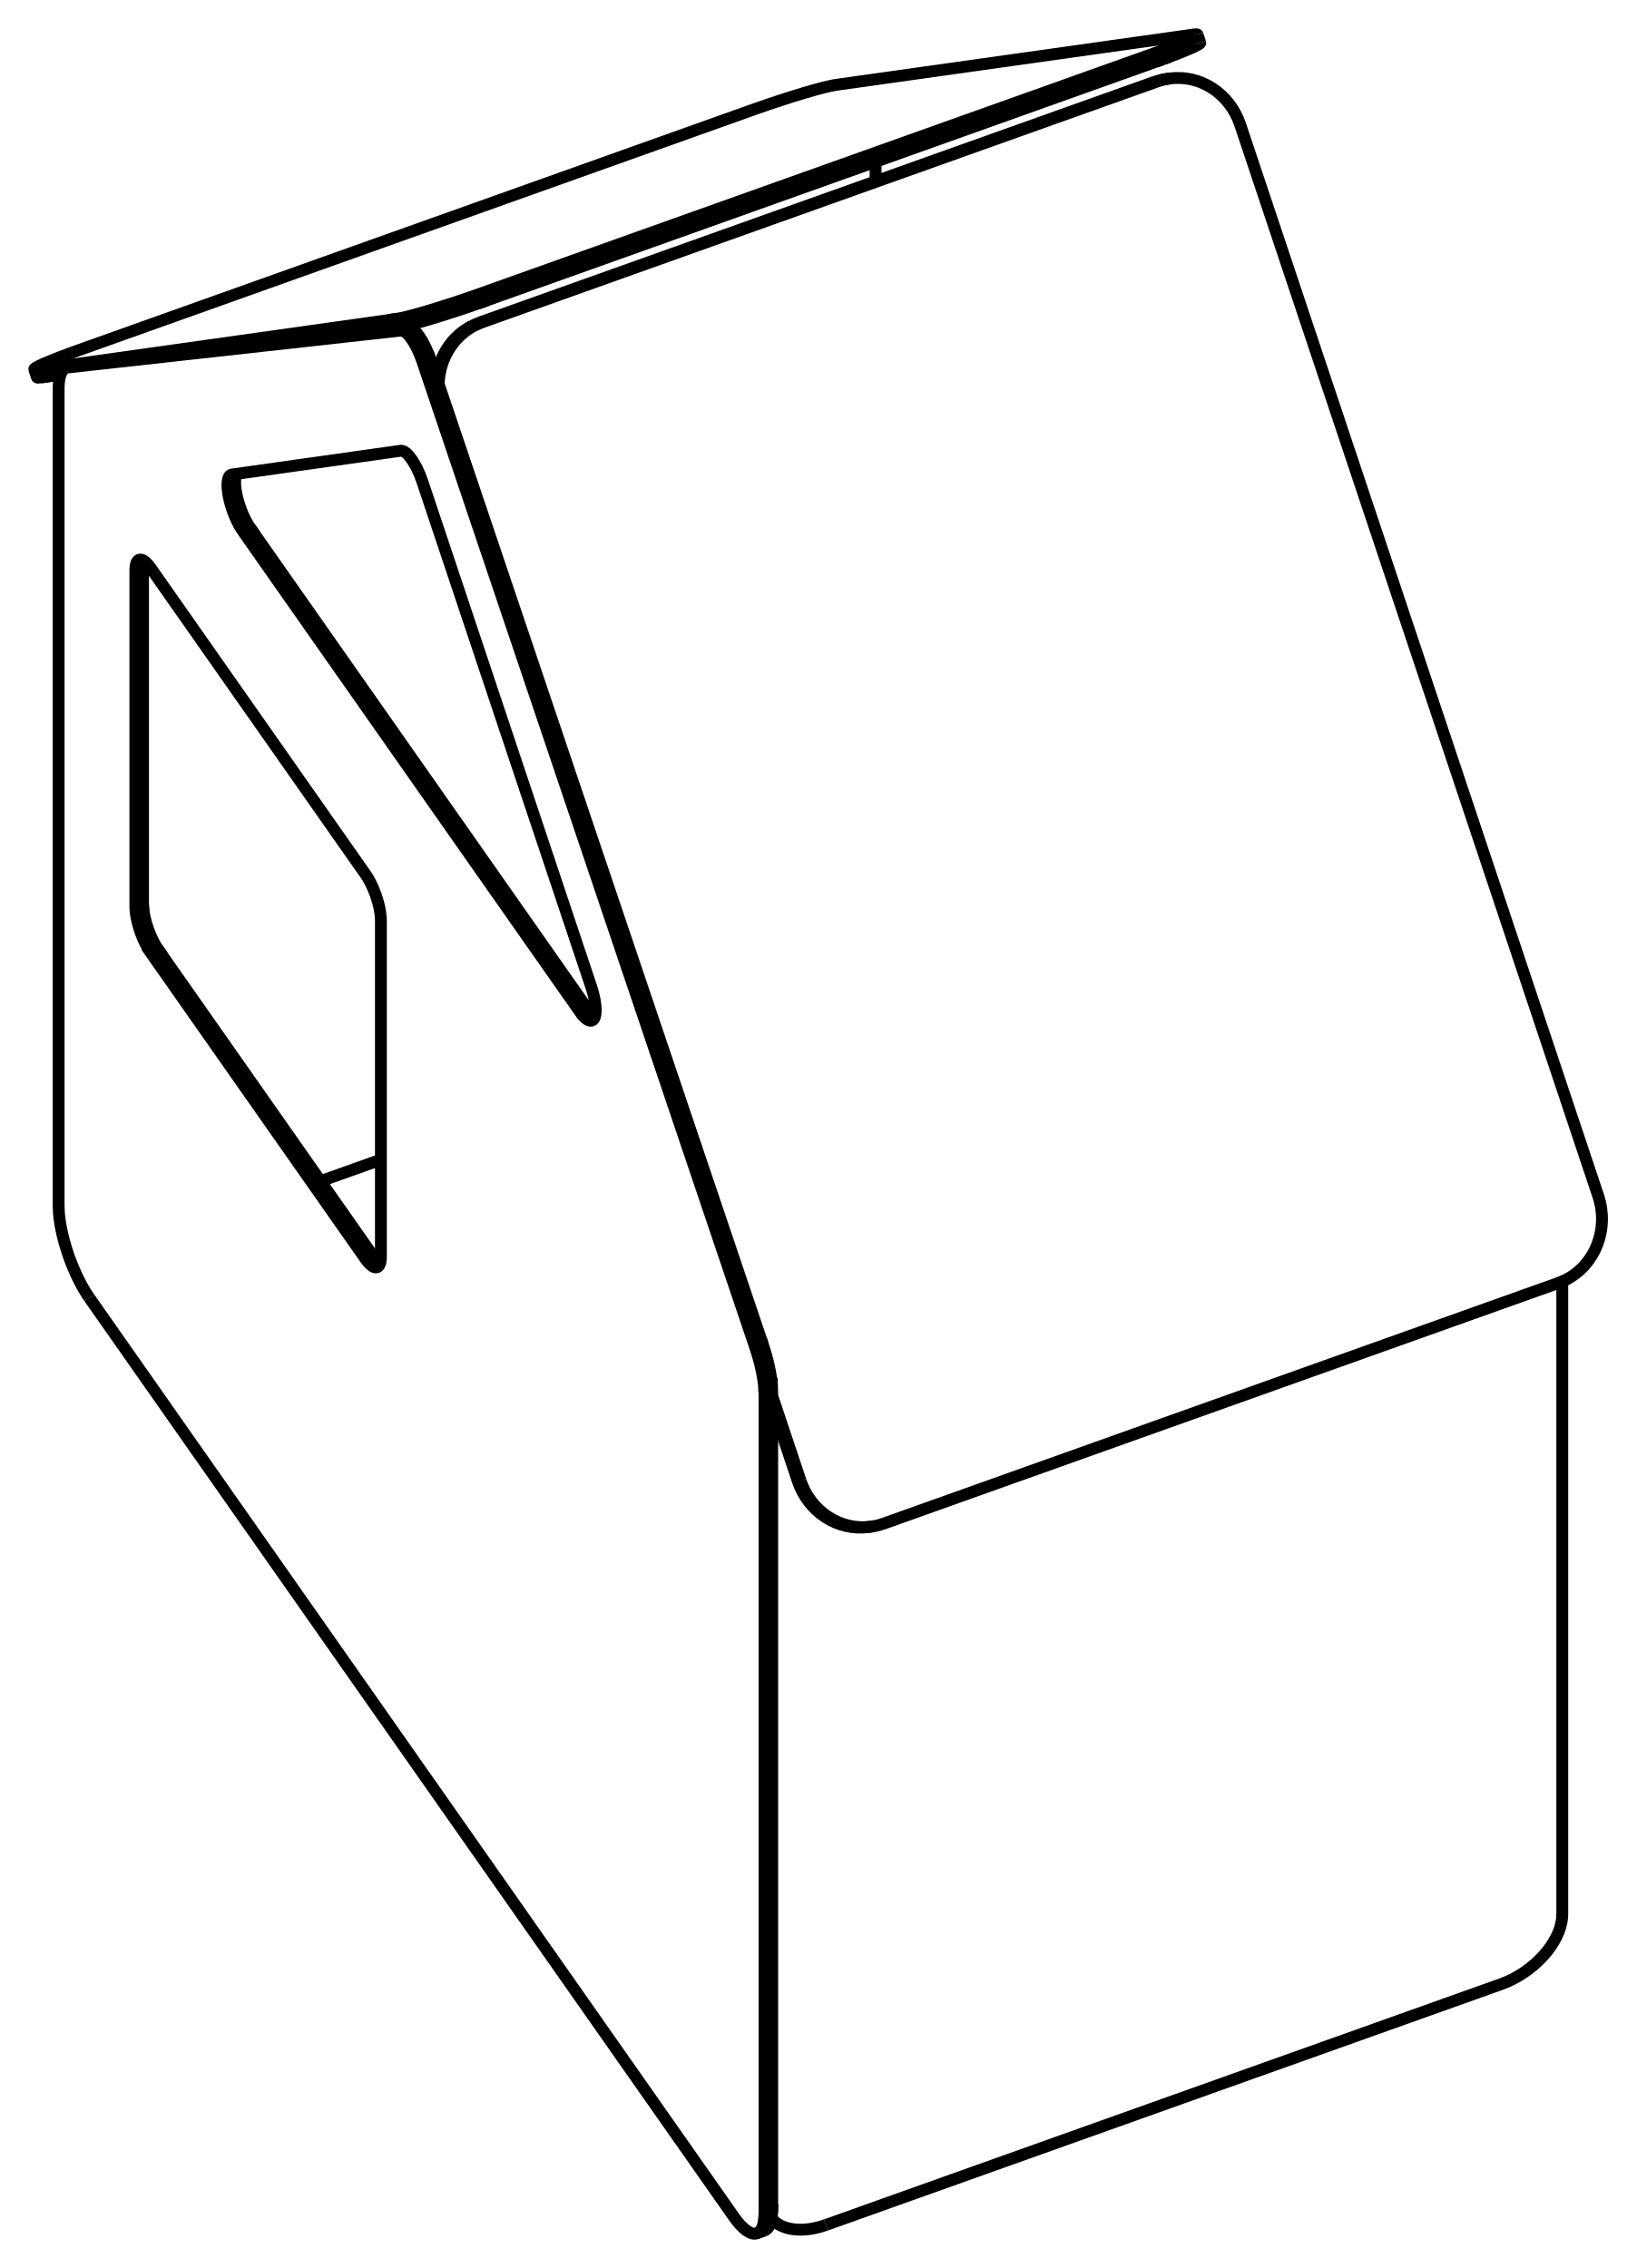
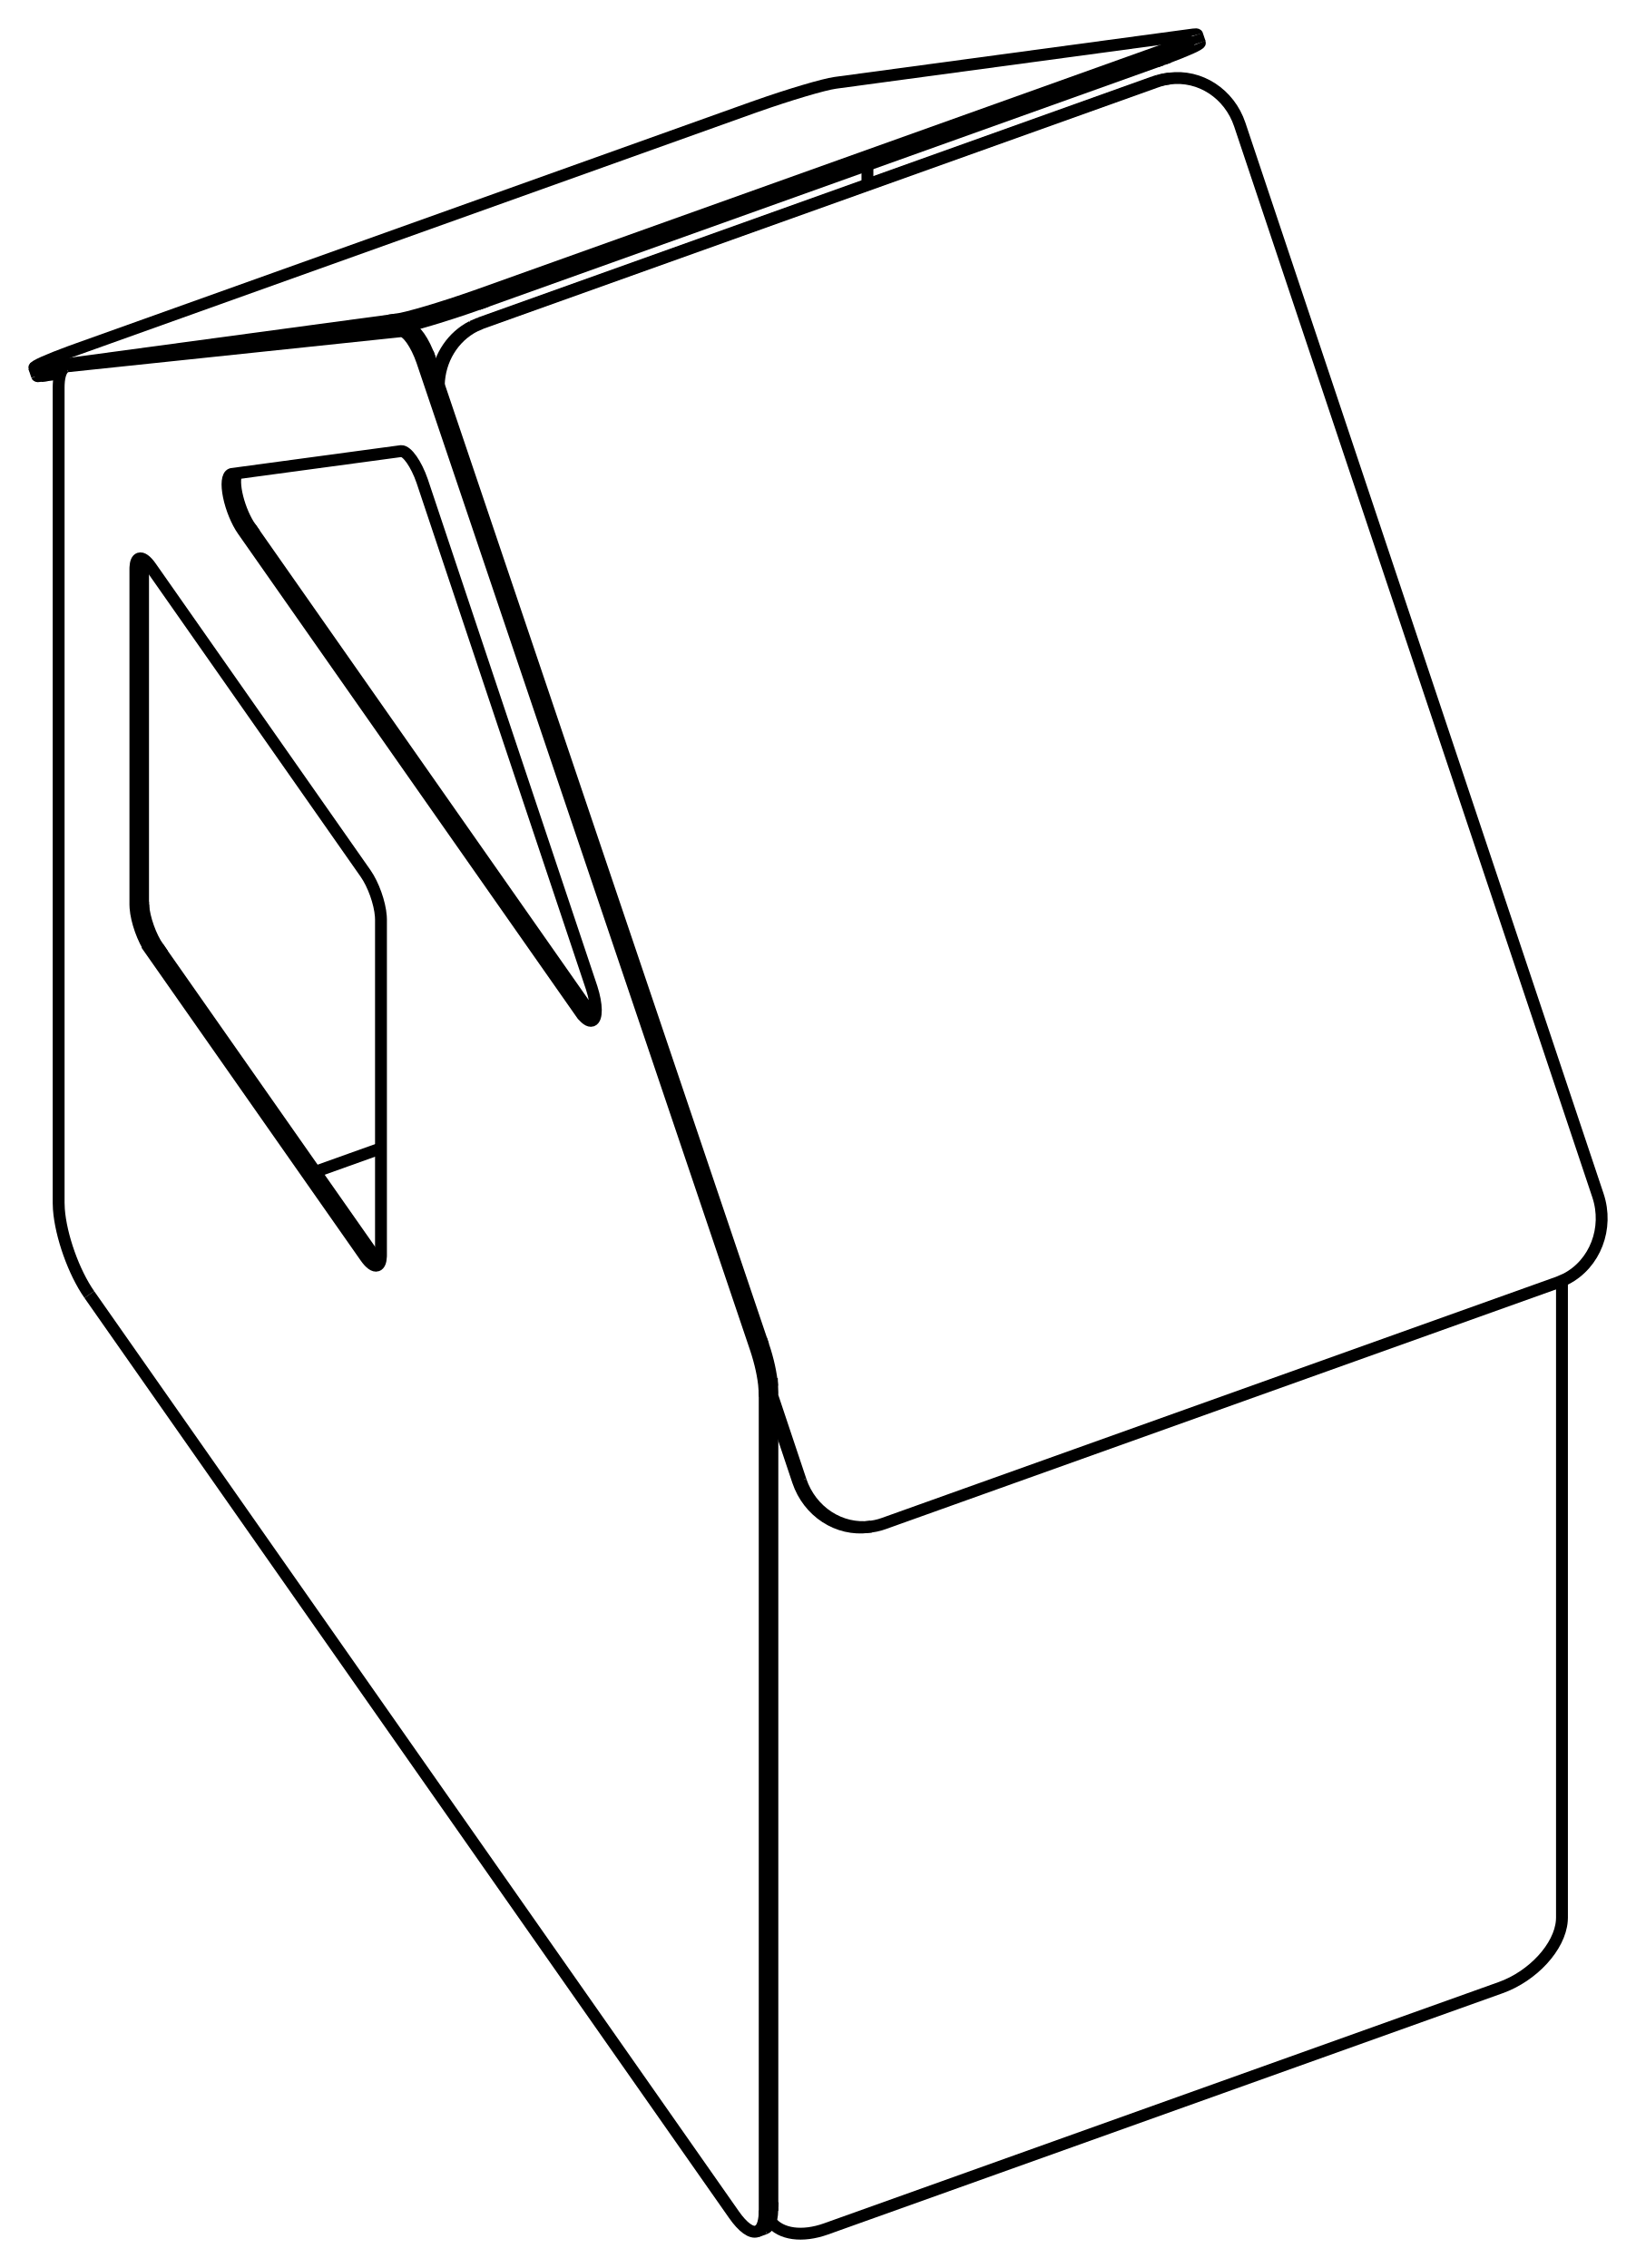
- <svg xmlns="http://www.w3.org/2000/svg" version="1.1" viewBox="-23.736 -26.107 47.697 66.127" fill="none" stroke="black" stroke-width="0.6%" vector-effect="non-scaling-stroke">
-   <path d="M -1.227 14.84 L -0.482 17.073 A 2 1.895 261.988 0 0 1.586 18.415" />
-   <path d="M -0.403 17.062 L -1.227 14.593 L -1.227 14.49 L -1.234 14.304 L -1.458 14.384 A 2 0.627 70.368 0 0 -1.716 13.195 L -11.433 -15.597 A 1 0.314 70.368 0 0 -12.045 -16.47 L -21.764 -15.393 A 2 0.627 70.368 0 0 -21.804 -15.383 L -21.58 -15.463" />
-   <path d="M -1.227 14.84 L -1.227 14.593" />
-   <path d="M -9.982 -16.605 A 2 1.895 261.988 0 0 -11.012 -15.092" />
-   <path d="M -9.763 -16.7 L -9.982 -16.605 L -9.903 -16.616 A 2 1.895 261.988 0 0 -10.948 -14.902" />
-   <path d="M 9.914 -23.719 L -9.763 -16.7 L -9.684 -16.711 L -9.903 -16.616" />
-   <path d="M 10.027 -23.755 L 9.914 -23.719 L 9.993 -23.73 L -9.684 -16.711" />
-   <path d="M 10.267 -23.806 A 2 1.895 261.988 0 0 10.027 -23.755 L 10.106 -23.766 L 9.993 -23.73" />
-   <path d="M -0.403 17.062 A 2 1.895 261.988 0 0 1.665 18.404 A 2 1.895 261.988 0 0 1.905 18.353 L 2.019 18.317 L 21.695 11.298 L 21.915 11.203 A 2 1.895 261.988 0 0 22.852 8.766 L 12.414 -22.474 A 2 1.895 261.988 0 0 10.346 -23.817 A 2 1.895 261.988 0 0 10.106 -23.766" />
-   <path d="M -1.227 38.32 L -1.451 38.4 L -1.451 14.57 L -1.458 14.384" />
-   <path d="M -1.227 14.49 L -1.451 14.57" />
-   <path d="M -1.227 38.32 L -1.227 14.84" />
-   <path d="M -11.821 -16.55 L -13.847 -16.325 L -12.111 -16.57 L -12.19 -16.806 A 2 0.122 161.526 0 0 -9.883 -17.493 L -9.769 -17.533 L 9.907 -24.552 L 10.127 -24.632 A 2 0.122 161.526 0 0 11.172 -25.097 L 11.251 -24.86" />
-   <path d="M -11.209 -15.676 A 1 0.314 70.368 0 0 -11.821 -16.55 L -12.045 -16.47" />
-   <path d="M -1.493 13.116 L -11.209 -15.676 L -11.433 -15.597" />
-   <path d="M -1.234 14.304 A 2 0.627 70.368 0 0 -1.493 13.116 L -1.716 13.195" />
-   <path d="M -1.229 38.406 L -1.227 38.32" />
-   <path d="M -1.45 38.928 A 2 0.627 70.368 0 0 -1.229 38.406 L -1.453 38.486 L -1.451 38.4" />
-   <path d="M -19.119 1.589 L -12.857 10.52 A 1 0.314 70.368 0 0 -12.658 10.731" />
-   <path d="M -19.563 0.343 A 1 0.314 70.368 0 0 -19.119 1.589 L -19.343 1.669 L -13.081 10.6 A 1 0.314 70.368 0 0 -12.745 10.841 A 1 0.314 70.368 0 0 -12.634 10.579 L -12.633 10.537 L -12.633 0.724 L -12.637 0.631 A 1 0.314 70.368 0 0 -13.081 -0.615 L -19.343 -9.546 A 1 0.314 70.368 0 0 -19.679 -9.787 A 1 0.314 70.368 0 0 -19.789 -9.526 L -19.79 -9.483 L -19.79 0.33 L -19.787 0.423 A 1 0.314 70.368 0 0 -19.343 1.669" />
-   <path d="M -19.567 0.25 L -19.563 0.343 L -19.787 0.423" />
-   <path d="M -19.567 -9.563 L -19.567 0.25 L -19.79 0.33" />
-   <path d="M -19.566 -9.605 L -19.567 -9.563 L -19.79 -9.483" />
-   <path d="M -19.542 -9.756 A 1 0.314 70.368 0 0 -19.566 -9.605 L -19.789 -9.526" />
-   <path d="M -16.435 -10.704 L -6.595 3.33 L -6.819 3.41 L -16.659 -10.624 A 1 0.314 250.368 0 1 -16.995 -12.267 A 1 0.314 250.368 0 1 -16.985 -12.27 L -12.045 -12.966 A 1 0.314 250.368 0 1 -11.433 -12.092 L -6.492 2.694 A 1 0.314 250.368 0 1 -6.483 3.651 A 1 0.314 250.368 0 1 -6.819 3.41" />
-   <path d="M -16.834 -12.291 A 1 0.314 70.368 0 0 -16.435 -10.704 L -16.659 -10.624" />
-   <path d="M -6.595 3.33 A 1 0.314 70.368 0 0 -6.396 3.541" />
-   <path d="M -21.132 11.733 L -2.346 38.526 A 2 0.627 70.368 0 0 -1.674 39.008 L -1.45 38.928" />
-   <path d="M -1.674 39.008 A 2 0.627 70.368 0 0 -1.453 38.486" />
-   <path d="M -21.804 -15.383 A 2 0.627 70.368 0 0 -22.025 -14.861 L -22.027 -14.775 L -22.027 9.055 L -22.02 9.241 A 2 0.627 70.368 0 0 -21.132 11.733" />
-   <path d="M -21.54 -15.473 L -21.764 -15.393" />
-   <path d="M -21.54 -15.473 A 2 0.627 70.368 0 0 -21.58 -15.463" />
-   <path d="M -22.549 -15.1 L -21.971 -15.182" />
-   <path d="M -12.111 -16.57 A 2 0.122 161.526 0 0 -9.804 -17.256 L -9.883 -17.493" />
-   <path d="M -9.804 -17.256 L -9.69 -17.297 L -9.769 -17.533" />
-   <path d="M -9.69 -17.297 L 9.986 -24.316 L 9.907 -24.552" />
-   <path d="M 9.986 -24.316 L 10.206 -24.395 L 10.127 -24.632" />
-   <path d="M 10.206 -24.395 A 2 0.122 161.526 0 0 11.251 -24.86" />
-   <path d="M -22.657 -15.105 A 2 0.122 161.526 0 0 -22.549 -15.1 L -22.628 -15.337 L -12.19 -16.806" />
-   <path d="M -13.847 -16.325 L -21.54 -15.473" />
-   <path d="M -14.391 8.332 L -12.633 7.704" />
-   <path d="M 1.786 -20.82 L 1.786 -21.27 L 1.777 -21.387" />
-   <path d="M 0.338 38.765 L 20.014 31.746 A 2 1.254 324.963 0 0 21.799 29.796 L 21.803 29.706 L 21.803 11.251" />
-   <path d="M -1.246 38.58 A 2 1.254 324.963 0 0 0.338 38.765" />
-   <path d="M 11.172 -25.097 A 2 0.122 161.526 0 0 11.064 -25.101 L 0.626 -23.632 A 2 0.122 161.526 0 0 -1.682 -22.945 L -1.795 -22.905 L -21.472 -15.886 L -21.691 -15.807 A 2 0.122 161.526 0 0 -22.736 -15.341 L -22.657 -15.105" />
-   <path d="M -22.736 -15.341 A 2 0.122 161.526 0 0 -22.628 -15.337" />
-   <path d="M -0.482 17.073 L -0.403 17.062" />
-   <path d="M -12.857 10.52 L -13.081 10.6" />
-   <path d="M 1.665 18.404 L 1.586 18.415" />
-   <path d="M 10.346 -23.817 L 10.267 -23.806" />
+ <svg xmlns="http://www.w3.org/2000/svg" version="1.1" viewBox="-23.742 -26.167 47.708 66.152" fill="none" stroke="black" stroke-width="0.6%" vector-effect="non-scaling-stroke">
+   <path d="M -1.218 14.797 L -0.472 17.029 A 2 1.895 262.307 0 0 1.584 18.371" />
+   <path d="M -0.393 17.018 L -1.218 14.55 L -1.218 14.447 L -1.225 14.262 L -1.449 14.342 A 2 0.626 70.318 0 0 -1.707 13.154 L -11.43 -15.632 A 1 0.313 70.318 0 0 -12.043 -16.507 L -21.769 -15.484 A 2 0.626 70.318 0 0 -21.81 -15.474 L -21.587 -15.554" />
+   <path d="M -1.218 14.797 L -1.218 14.55" />
+   <path d="M -9.98 -16.643 A 2 1.895 262.307 0 0 -11.01 -15.129" />
+   <path d="M -9.761 -16.738 L -9.98 -16.643 L -9.901 -16.654 A 2 1.895 262.307 0 0 -10.946 -14.939" />
+   <path d="M 9.912 -23.776 L -9.761 -16.738 L -9.682 -16.749 L -9.901 -16.654" />
+   <path d="M 10.025 -23.812 L 9.912 -23.776 L 9.991 -23.786 L -9.682 -16.749" />
+   <path d="M 10.277 -23.865 A 2 1.895 262.307 0 0 10.025 -23.812 L 10.105 -23.823 L 9.991 -23.786" />
+   <path d="M -0.393 17.018 A 2 1.895 262.307 0 0 1.663 18.36 A 2 1.895 262.307 0 0 1.915 18.308 L 2.029 18.271 L 21.702 11.234 L 21.921 11.139 A 2 1.895 262.307 0 0 22.857 8.701 L 12.412 -22.533 A 2 1.895 262.307 0 0 10.356 -23.875 A 2 1.895 262.307 0 0 10.105 -23.823" />
+   <path d="M -1.218 38.23 L -1.442 38.31 L -1.442 14.527 L -1.449 14.342" />
+   <path d="M -1.218 14.447 L -1.442 14.527" />
+   <path d="M -1.218 38.23 L -1.218 14.797" />
+   <path d="M -11.82 -16.587 L -13.847 -16.374 L -12.11 -16.608 L -12.189 -16.845 A 2 0.126 161.51 0 0 -9.881 -17.53 L -9.767 -17.57 L 9.906 -24.608 L 10.125 -24.687 A 2 0.126 161.51 0 0 11.169 -25.156 L 11.249 -24.92" />
+   <path d="M -11.207 -15.712 A 1 0.313 70.318 0 0 -11.82 -16.587 L -12.043 -16.507" />
+   <path d="M -1.484 13.074 L -11.207 -15.712 L -11.43 -15.632" />
+   <path d="M -1.225 14.262 A 2 0.626 70.318 0 0 -1.484 13.074 L -1.707 13.154" />
+   <path d="M -1.22 38.316 L -1.218 38.23" />
+   <path d="M -1.44 38.836 A 2 0.626 70.318 0 0 -1.22 38.316 L -1.444 38.396 L -1.442 38.31" />
+   <path d="M -19.123 1.477 L -12.856 10.423 A 1 0.313 70.318 0 0 -12.656 10.635" />
+   <path d="M -19.567 0.231 A 1 0.313 70.318 0 0 -19.123 1.477 L -19.346 1.557 L -13.08 10.503 A 1 0.313 70.318 0 0 -12.743 10.745 A 1 0.313 70.318 0 0 -12.633 10.485 L -12.632 10.443 L -12.632 0.65 L -12.636 0.557 A 1 0.313 70.318 0 0 -13.08 -0.689 L -19.346 -9.635 A 1 0.313 70.318 0 0 -19.683 -9.877 A 1 0.313 70.318 0 0 -19.793 -9.618 L -19.794 -9.575 L -19.794 0.218 L -19.79 0.311 A 1 0.313 70.318 0 0 -19.346 1.557" />
+   <path d="M -19.57 0.138 L -19.567 0.231 L -19.79 0.311" />
+   <path d="M -19.57 -9.655 L -19.57 0.138 L -19.794 0.218" />
+   <path d="M -19.569 -9.698 L -19.57 -9.655 L -19.794 -9.575" />
+   <path d="M -19.546 -9.847 A 1 0.313 70.318 0 0 -19.569 -9.698 L -19.793 -9.618" />
+   <path d="M -16.437 -10.778 L -6.59 3.281 L -6.813 3.361 L -16.66 -10.698 A 1 0.313 250.318 0 1 -16.997 -12.339 A 1 0.313 250.318 0 1 -16.987 -12.342 L -12.043 -13.01 A 1 0.313 250.318 0 1 -11.43 -12.135 L -6.487 2.649 A 1 0.313 250.318 0 1 -6.476 3.603 A 1 0.313 250.318 0 1 -6.813 3.361" />
+   <path d="M -16.837 -12.362 A 1 0.313 70.318 0 0 -16.437 -10.778 L -16.66 -10.698" />
+   <path d="M -6.59 3.281 A 1 0.313 70.318 0 0 -6.39 3.493" />
+   <path d="M -1.27 38.624 A 2 1.251 324.991 0 0 0.346 38.845 L 20.019 31.808 A 2 1.251 324.991 0 0 21.804 29.858 L 21.808 29.769 L 21.808 11.188" />
+   <path d="M -21.137 11.592 L -2.337 38.431 A 2 0.626 70.318 0 0 -1.663 38.916 L -1.44 38.836" />
+   <path d="M -1.663 38.916 A 2 0.626 70.318 0 0 -1.444 38.396" />
+   <path d="M -21.81 -15.474 A 2 0.626 70.318 0 0 -22.03 -14.954 L -22.032 -14.869 L -22.032 8.915 L -22.025 9.1 A 2 0.626 70.318 0 0 -21.137 11.592" />
+   <path d="M -14.546 8.011 L -12.632 7.326" />
+   <path d="M 1.554 -20.786 L 1.554 -21.355" />
+   <path d="M -21.545 -15.564 L -21.769 -15.484" />
+   <path d="M -21.545 -15.564 A 2 0.626 70.318 0 0 -21.587 -15.554" />
+   <path d="M -22.554 -15.198 L -21.976 -15.276" />
+   <path d="M -12.11 -16.608 A 2 0.126 161.51 0 0 -9.802 -17.293 L -9.881 -17.53" />
+   <path d="M -9.802 -17.293 L -9.688 -17.334 L -9.767 -17.57" />
+   <path d="M -9.688 -17.334 L 9.985 -24.371 L 9.906 -24.608" />
+   <path d="M 9.985 -24.371 L 10.204 -24.45 L 10.125 -24.687" />
+   <path d="M 10.204 -24.45 A 2 0.126 161.51 0 0 11.249 -24.92" />
+   <path d="M -22.663 -15.203 A 2 0.126 161.51 0 0 -22.554 -15.198 L -22.634 -15.434 L -12.189 -16.845" />
+   <path d="M -13.847 -16.374 L -21.545 -15.564" />
+   <path d="M 11.169 -25.156 A 2 0.126 161.51 0 0 11.061 -25.162 L 0.616 -23.751 A 2 0.126 161.51 0 0 -1.691 -23.066 L -1.805 -23.026 L -21.478 -15.988 L -21.697 -15.909 A 2 0.126 161.51 0 0 -22.742 -15.44 L -22.663 -15.203" />
+   <path d="M -22.742 -15.44 A 2 0.126 161.51 0 0 -22.634 -15.434" />
+   <path d="M -0.472 17.029 L -0.393 17.018" />
+   <path d="M -12.856 10.423 L -13.08 10.503" />
+   <path d="M 1.663 18.36 L 1.584 18.371" />
+   <path d="M 10.356 -23.875 L 10.277 -23.865" />
</svg>
